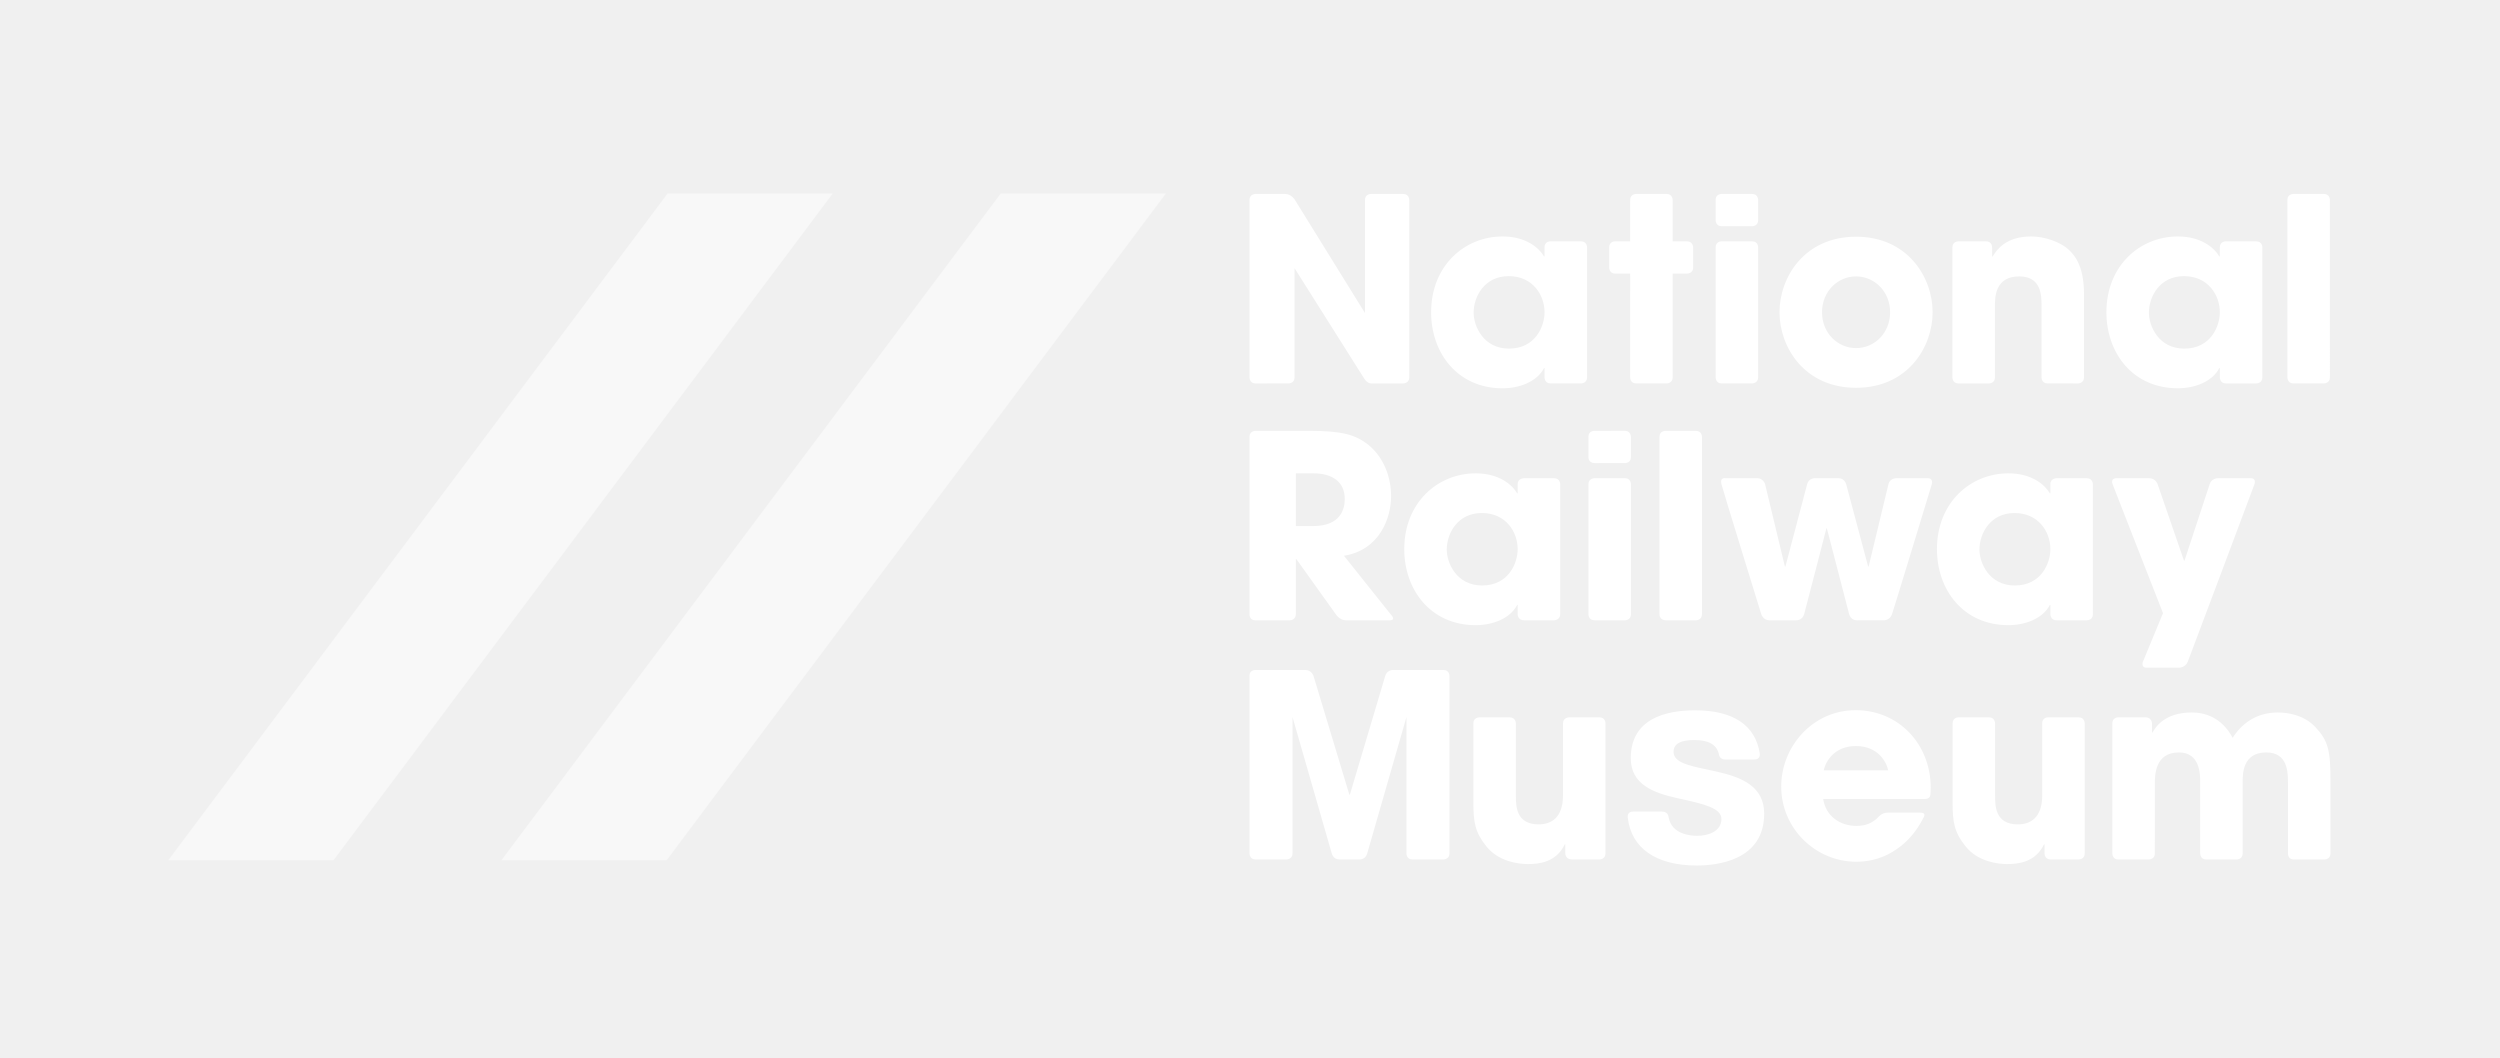
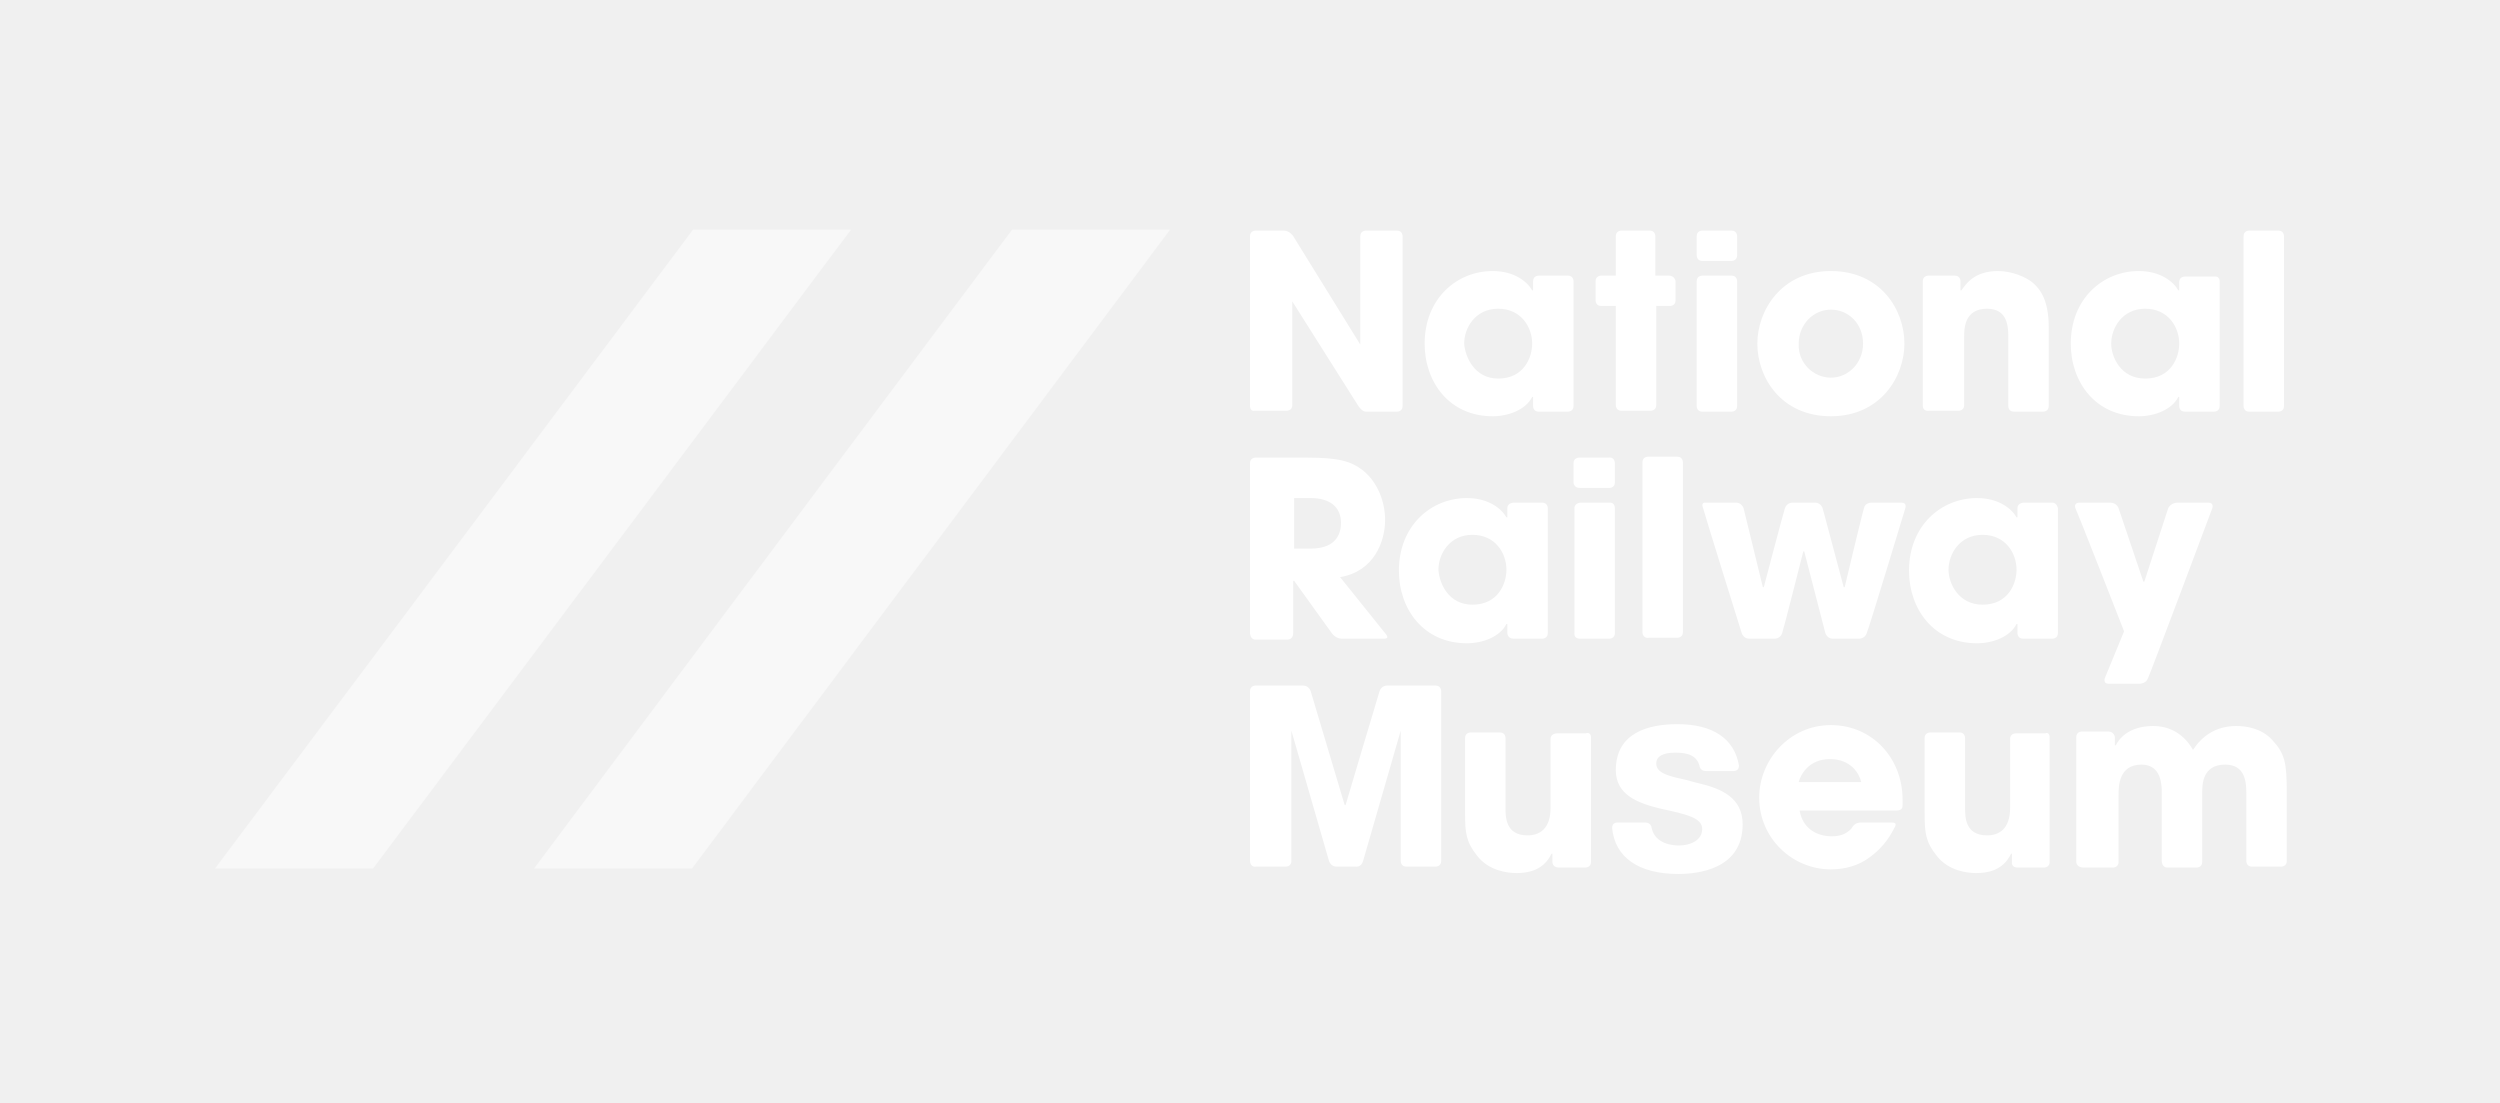
- <svg xmlns="http://www.w3.org/2000/svg" width="208" height="88" viewBox="0 0 208 88">
-   <g fill="#FFFFFF" fill-rule="evenodd" transform="translate(14 15.989)">
-     <g fill-opacity=".5">
-       <polyline points="41.47 55.58 27.716 55.58 69.256 .11 83.005 .11 41.47 55.58" />
-       <polyline points="13.754 55.58 0 55.58 41.54 .11 55.288 .11 13.754 55.58" />
+ <svg xmlns="http://www.w3.org/2000/svg" version="1.1" id="Layer_1" x="0px" y="0px" viewBox="0 0 272 120" style="enable-background:new 0 0 272 120;" xml:space="preserve">
+   <style type="text/css">
+ 	.st0{fill:#FFFFFF;fill-opacity:0.5;}
+ 	.st1{fill:#FFFFFF;}
+ </style>
+   <g transform="translate(14 15.989)">
+     <g>
+       <polyline class="st0" points="61.3,78.5 44.1,78.5 96.1,9 113.3,9 61.3,78.5   " />
+       <polyline class="st0" points="26.6,78.5 9.4,78.5 61.4,9 78.6,9 26.6,78.5   " />
    </g>
-     <path d="M89.959 35.146C89.959 35.146 89.958 20.851 89.959 20.351 89.958 19.852 90.467 19.857 90.467 19.857L94.944 19.857C97.713 19.857 98.778 20.198 99.801 20.985 101.1 22.008 101.739 23.67 101.739 25.289 101.739 27.099 100.802 29.762 97.819 30.252L101.7 35.118C101.7 35.118 102.217 35.621 101.617 35.62 101.018 35.619 98.499 35.621 97.979 35.62 97.456 35.62 97.141 35.118 97.141 35.118L93.857 30.529 93.815 30.529C93.815 30.529 93.815 34.575 93.814 35.096 93.815 35.617 93.318 35.62 93.318 35.62 93.318 35.62 90.909 35.619 90.434 35.62 89.959 35.62 89.959 35.146 89.959 35.146M93.814 27.781L95.242 27.781C97.608 27.78 97.884 26.29 97.884 25.522 97.884 24.096 96.841 23.393 95.284 23.394L93.815 23.393 93.814 27.781M115.808 24.278C115.808 24.278 115.807 34.609 115.807 35.113 115.807 35.617 115.296 35.62 115.296 35.62 115.296 35.62 113.35 35.62 112.81 35.62 112.271 35.62 112.271 35.13 112.271 35.13L112.271 34.342 112.229 34.342C111.632 35.492 110.163 36.026 108.777 36.025 105.029 36.025 102.834 33.084 102.834 29.698 102.834 25.822 105.625 23.393 108.778 23.393 110.714 23.394 111.803 24.33 112.229 25.055L112.271 25.054C112.271 25.054 112.271 24.759 112.272 24.279 112.271 23.797 112.821 23.798 112.821 23.798L115.301 23.798C115.8 23.798 115.808 24.278 115.808 24.278M109.311 32.723C111.526 32.723 112.271 30.849 112.27 29.698 112.271 28.271 111.291 26.694 109.289 26.694 107.266 26.694 106.37 28.399 106.37 29.741 106.371 30.849 107.18 32.723 109.311 32.723M121.694 20.352L121.694 22.048C121.694 22.541 121.21 22.54 121.21 22.54 121.21 22.54 119.213 22.541 118.681 22.541 118.147 22.54 118.158 22.048 118.158 22.048 118.158 22.048 118.158 20.843 118.158 20.347 118.158 19.852 118.647 19.857 118.647 19.857 118.647 19.857 120.721 19.856 121.199 19.856 121.676 19.857 121.694 20.352 121.694 20.352M121.695 24.279C121.695 24.279 121.695 34.62 121.694 35.119 121.695 35.617 121.199 35.62 121.199 35.62 121.199 35.62 119.191 35.62 118.67 35.62 118.147 35.621 118.158 35.119 118.158 35.119 118.158 35.119 118.159 24.793 118.158 24.294 118.158 23.797 118.68 23.798 118.68 23.798 118.68 23.798 120.744 23.797 121.21 23.798 121.676 23.797 121.695 24.279 121.695 24.279M124.069 35.119L124.069 20.347C124.068 19.852 124.57 19.858 124.57 19.858 124.57 19.858 126.606 19.856 127.099 19.857 127.595 19.856 127.605 20.351 127.605 20.351 127.605 20.351 127.605 34.608 127.604 35.112 127.605 35.618 127.099 35.621 127.099 35.621 127.099 35.621 125.181 35.62 124.615 35.62 124.049 35.62 124.069 35.119 124.069 35.119M129.542 23.797L132.204 23.797C132.703 23.797 132.854 24.285 132.854 24.285L134.503 31.147 134.546 31.146C134.546 31.146 136.231 24.776 136.357 24.286 136.482 23.797 136.98 23.798 136.98 23.798 136.98 23.798 138.495 23.797 138.978 23.798 139.461 23.798 139.598 24.285 139.598 24.285L141.428 31.147 141.47 31.147C141.47 31.147 143.003 24.776 143.121 24.287 143.238 23.798 143.771 23.797 143.771 23.797 143.771 23.797 145.934 23.798 146.4 23.798 146.866 23.797 146.73 24.287 146.73 24.287 146.73 24.287 143.589 34.619 143.413 35.118 143.237 35.617 142.755 35.619 142.755 35.619 142.755 35.619 140.974 35.623 140.474 35.62 139.977 35.617 139.85 35.118 139.85 35.118L137.996 27.973 137.956 27.973C137.956 27.973 136.242 34.62 136.103 35.118 135.965 35.617 135.467 35.62 135.467 35.62 135.467 35.62 133.703 35.621 133.203 35.62 132.703 35.619 132.539 35.119 132.539 35.119 132.539 35.119 129.368 24.861 129.222 24.287 129.076 23.713 129.542 23.797 129.542 23.797M160.127 24.286C160.127 24.286 160.128 34.641 160.127 35.129 160.128 35.618 159.628 35.62 159.628 35.62 159.628 35.62 157.62 35.62 157.103 35.62 156.589 35.621 156.592 35.113 156.592 35.113L156.591 34.342 156.548 34.343C155.952 35.493 154.482 36.025 153.098 36.025 149.348 36.025 147.154 33.086 147.154 29.699 147.154 25.822 149.945 23.393 153.098 23.393 155.037 23.393 156.122 24.331 156.548 25.054L156.591 25.055 156.591 24.287C156.591 23.798 157.12 23.798 157.12 23.798L159.617 23.798C160.116 23.798 160.127 24.286 160.127 24.286M153.63 32.725C155.845 32.723 156.592 30.85 156.591 29.698 156.591 28.271 155.611 26.695 153.608 26.695 151.585 26.694 150.69 28.4 150.691 29.741 150.69 30.849 151.501 32.722 153.63 32.725M170.521 23.798C170.521 23.798 172.784 23.797 173.266 23.797 173.748 23.798 173.575 24.287 173.575 24.287 173.575 24.287 168.219 38.58 168.022 39.068 167.824 39.556 167.314 39.562 167.314 39.562 167.314 39.562 165.095 39.561 164.595 39.562 164.097 39.562 164.29 39.07 164.29 39.07 164.29 39.07 165.961 35.024 165.962 35.024 165.962 35.024 161.947 24.778 161.764 24.287 161.583 23.797 162.066 23.797 162.066 23.797 162.066 23.797 164.28 23.798 164.812 23.798 165.344 23.798 165.512 24.289 165.512 24.289L167.708 30.657 167.75 30.657C167.75 30.657 169.69 24.776 169.847 24.287 170.005 23.798 170.521 23.798 170.521 23.798M89.959 15.41L89.959.648C89.959.143 90.455.149 90.455.149 90.455.149 92.538.148 92.93.148 93.437.148 93.734.638 93.734.638L99.565 10.055 99.566 10.011 99.566.654C99.566.144 100.063.149 100.063.149 100.063.149 102.245.149 102.748.148 103.251.149 103.251.642 103.251.642 103.251.642 103.251 14.911 103.252 15.41 103.252 15.909 102.748 15.913 102.748 15.913 102.748 15.913 100.418 15.911 100.063 15.913 99.708 15.911 99.44 15.41 99.44 15.41L93.708 6.326 93.707 6.347 93.707 15.411C93.708 15.909 93.213 15.912 93.213 15.912 93.213 15.912 90.952 15.913 90.455 15.913 89.959 15.913 89.959 15.41 89.959 15.41M118.043 4.578L118.043 15.411C118.044 15.909 117.551 15.912 117.551 15.912 117.551 15.912 115.485 15.913 114.997 15.912 114.507 15.912 114.506 15.41 114.506 15.41L114.507 14.634 114.464 14.634C113.867 15.785 112.398 16.318 111.012 16.317 107.264 16.318 105.069 13.377 105.069 9.991 105.069 6.114 107.86 3.684 111.013 3.684 112.951 3.685 114.037 4.622 114.464 5.346L114.507 5.346C114.507 5.346 114.506 5.068 114.506 4.578 114.506 4.091 114.984 4.09 114.984 4.09 114.984 4.09 117.029 4.089 117.536 4.089 118.043 4.089 118.043 4.578 118.043 4.578M111.545 13.015C113.761 13.015 114.507 11.141 114.506 9.99 114.506 8.564 113.526 6.986 111.525 6.986 109.5 6.986 108.605 8.69 108.607 10.033 108.607 11.141 109.416 13.015 111.545 13.015M125.165.639L125.166 4.089 126.345 4.089C126.857 4.088 126.871 4.579 126.871 4.579L126.871 6.268C126.871 6.767 126.374 6.773 126.374 6.773L125.166 6.773C125.166 6.773 125.166 14.911 125.166 15.411 125.166 15.909 124.672 15.912 124.672 15.912 124.672 15.912 122.642 15.913 122.13 15.912 121.62 15.912 121.629 15.411 121.629 15.411L121.63 6.774C121.63 6.774 120.87 6.773 120.377 6.774 119.884 6.773 119.883 6.268 119.883 6.268L119.883 4.579C119.883 4.089 120.377 4.088 120.377 4.088L121.629 4.089C121.629 4.089 121.63 1.134 121.63.638 121.63.144 122.131.148 122.131.148M122.131.148C122.131.148 124.188.149 124.672.149 125.16.148 125.165.639 125.165.639M132.277.638C132.277.638 132.279 1.849 132.278 2.341 132.279 2.832 131.778 2.833 131.778 2.833L129.23 2.833C128.748 2.833 128.741 2.34 128.741 2.34 128.741 2.34 128.742 1.134 128.742.639 128.742.144 129.231.147 129.231.147 129.231.147 131.275.147 131.777.148 132.278.147 132.277.638 132.277.638M132.278 4.578C132.278 4.578 132.278 14.91 132.278 15.41 132.278 15.91 131.777 15.912 131.777 15.912L129.23 15.912C128.748 15.912 128.742 15.411 128.742 15.411 128.742 15.411 128.743 5.068 128.743 4.578 128.742 4.089 129.231 4.089 129.231 4.089 129.231 4.089 131.276 4.089 131.777 4.09 132.278 4.089 132.278 4.578 132.278 4.578M140.424 3.705C144.727 3.706 146.793 7.093 146.794 9.99 146.794 12.887 144.727 16.275 140.425 16.275 136.121 16.275 134.056 12.887 134.055 9.99 134.054 7.093 136.12 3.706 140.424 3.705M140.424 12.973C141.959 12.974 143.257 11.716 143.257 9.991 143.257 8.265 141.958 7.009 140.424 7.008 138.89 7.008 137.592 8.264 137.592 9.991 137.592 11.716 138.89 12.974 140.424 12.973M148.441 15.41C148.441 15.41 148.442 5.068 148.441 4.579 148.442 4.089 148.947 4.089 148.947 4.089L151.239 4.089C151.743 4.088 151.743 4.578 151.743 4.578L151.744 5.347 151.787 5.347C152.148 4.772 152.894 3.685 155.003 3.684 156.133 3.684 157.389 4.154 158.029 4.707 158.666 5.262 159.391 6.198 159.391 8.52L159.391 15.41C159.391 15.91 158.886 15.913 158.886 15.913 158.886 15.913 156.863 15.913 156.355 15.911 155.848 15.913 155.856 15.41 155.856 15.41L155.855 9.458C155.855 8.626 155.855 7.008 154.002 7.008 151.978 7.009 151.978 8.755 151.978 9.479L151.978 15.41C151.979 15.91 151.488 15.913 151.488 15.913L148.938 15.913C148.436 15.913 148.441 15.41 148.441 15.41M174.226 4.578C174.226 4.578 174.226 14.911 174.227 15.411 174.226 15.91 173.727 15.913 173.727 15.913 173.727 15.913 171.687 15.911 171.189 15.913 170.689 15.912 170.691 15.41 170.691 15.41L170.69 14.634 170.647 14.634C170.05 15.784 168.581 16.317 167.196 16.316 163.448 16.317 161.253 13.379 161.253 9.991 161.253 6.114 164.044 3.686 167.197 3.685 169.135 3.684 170.222 4.623 170.648 5.346L170.689 5.347 170.689 4.593C170.689 4.089 171.186 4.089 171.186 4.089 171.186 4.089 173.208 4.089 173.716 4.091 174.226 4.089 174.226 4.578 174.226 4.578M167.729 13.016C169.945 13.016 170.689 11.141 170.69 9.99 170.69 8.564 169.71 6.986 167.708 6.986 165.684 6.986 164.788 8.69 164.789 10.033 164.789 11.14 165.599 13.016 167.729 13.016M176.312 15.41C176.312 15.41 176.312 1.143 176.311.643 176.312.144 176.805.148 176.805.148L179.352.148C179.848.148 179.847.643 179.847.643 179.847.643 179.847 14.911 179.848 15.411 179.848 15.91 179.352 15.912 179.352 15.912L176.806 15.912C176.311 15.912 176.312 15.41 176.312 15.41M89.959 55.01C89.959 55.01 89.959 40.682 89.96 40.215 89.958 39.749 90.452 39.754 90.452 39.754 90.452 39.754 94.101 39.754 94.612 39.754 95.123 39.754 95.283 40.244 95.283 40.244L98.267 50.129 98.309 50.129C98.309 50.129 101.103 40.738 101.252 40.243 101.401 39.749 101.89 39.753 101.89 39.753L106.106 39.754C106.594 39.754 106.596 40.244 106.596 40.244 106.596 40.244 106.596 54.517 106.596 55.016 106.596 55.514 106.095 55.518 106.095 55.518 106.095 55.518 104.019 55.518 103.511 55.517 102.999 55.518 103.017 55.015 103.017 55.015L103.017 43.716 103.017 43.673C103.017 43.673 99.902 54.472 99.753 55.014 99.604 55.559 99.093 55.518 99.093 55.518 99.093 55.518 97.939 55.518 97.429 55.518 96.92 55.517 96.801 55.015 96.801 55.015L93.538 43.673 93.538 43.715C93.538 43.715 93.538 54.505 93.538 55.009 93.538 55.515 93.036 55.519 93.036 55.519 93.036 55.519 90.943 55.518 90.451 55.518 89.96 55.518 89.959 55.01 89.959 55.01M119.576 44.184C119.576 44.184 119.578 54.505 119.576 55.01 119.578 55.514 119.081 55.517 119.081 55.517 119.081 55.517 117.339 55.518 116.785 55.516 116.23 55.517 116.232 55.015 116.232 55.015L116.233 54.259 116.19 54.262C115.467 55.772 114.017 55.901 113.123 55.901 112.398 55.901 110.694 55.73 109.65 54.41 108.712 53.238 108.586 52.385 108.585 50.766 108.585 50.766 108.586 44.673 108.585 44.184 108.585 43.695 109.084 43.695 109.084 43.695 109.084 43.695 111.126 43.694 111.614 43.695 112.103 43.694 112.121 44.192 112.121 44.192L112.122 50.235C112.121 51.044 112.122 52.598 114.017 52.598 115.04 52.6 116.041 52.068 116.04 50.191 116.04 50.191 116.041 44.691 116.041 44.193 116.041 43.695 116.562 43.695 116.562 43.695 116.562 43.695 118.56 43.694 119.071 43.695 119.581 43.694 119.576 44.184 119.576 44.184M143.097 51.62C143.499 51.619 145.165 51.619 145.735 51.62 146.308 51.619 146.084 51.945 146.004 52.1 145.447 53.19 144.701 54.048 143.825 54.644 142.844 55.348 141.673 55.709 140.459 55.709 137.072 55.71 134.196 52.961 134.197 49.447 134.197 46.145 136.796 43.098 140.395 43.098 143.996 43.098 146.637 45.953 146.636 49.553 146.636 49.735 146.63 49.876 146.621 49.995 146.604 50.183 146.623 50.49 146.096 50.49 145.566 50.491 137.69 50.49 137.69 50.49 137.902 51.896 139.074 52.727 140.458 52.727 141.242 52.728 141.759 52.472 142.169 52.1 142.329 51.956 142.541 51.619 143.097 51.62M143.101 48.105C142.952 47.402 142.247 46.081 140.417 46.081 138.584 46.081 137.881 47.402 137.732 48.104L143.101 48.105M159.448 44.185L159.448 55.027C159.448 55.514 158.957 55.517 158.957 55.517 158.957 55.517 157.139 55.518 156.617 55.518 156.096 55.518 156.104 55.015 156.104 55.015L156.103 54.261 156.062 54.262C155.337 55.773 153.888 55.901 152.993 55.901 152.268 55.901 150.565 55.73 149.522 54.411 148.584 53.239 148.456 52.386 148.455 50.767 148.455 50.767 148.455 44.724 148.456 44.209 148.455 43.694 148.93 43.694 148.93 43.694L151.503 43.695C151.968 43.696 151.992 44.184 151.992 44.184L151.992 50.235C151.993 51.045 151.992 52.599 153.888 52.6 154.911 52.599 155.911 52.067 155.913 50.192 155.913 50.192 155.913 44.674 155.911 44.184 155.913 43.694 156.385 43.694 156.385 43.694 156.385 43.694 158.465 43.695 158.955 43.694 159.446 43.694 159.448 44.185 159.448 44.185M161.746 55.015L161.746 44.184C161.746 43.695 162.238 43.694 162.238 43.694 162.238 43.694 164.001 43.695 164.518 43.695 165.034 43.694 165.048 44.21 165.048 44.21L165.048 44.951 165.091 44.952C165.368 44.461 166.136 43.291 168.351 43.289 169.394 43.29 170.822 43.653 171.758 45.399 172.483 44.249 173.698 43.291 175.507 43.29 176.339 43.29 177.659 43.481 178.618 44.482 179.725 45.654 179.896 46.443 179.896 49.064 179.896 49.064 179.896 54.517 179.896 55.015 179.896 55.515 179.413 55.518 179.413 55.518L176.833 55.518C176.334 55.517 176.36 55.015 176.36 55.015L176.36 49.233C176.36 48.275 176.36 46.613 174.549 46.614 172.59 46.613 172.589 48.402 172.589 49.063 172.589 49.063 172.589 54.517 172.589 55.015 172.589 55.515 172.107 55.518 172.107 55.518 172.107 55.518 170.043 55.517 169.545 55.518 169.045 55.518 169.053 54.993 169.053 54.993L169.053 49.085C169.053 48.445 169.053 46.613 167.285 46.614 165.283 46.613 165.283 48.531 165.283 49.233 165.283 49.233 165.283 54.539 165.282 55.026 165.283 55.515 164.783 55.517 164.783 55.517 164.783 55.517 162.736 55.518 162.238 55.518 161.738 55.518 161.746 55.015 161.746 55.015M128.873 48.219C128.567 48.147 128.263 48.082 127.965 48.02 126.504 47.712 125.241 47.444 125.24 46.561 125.241 45.91 125.813 45.58 126.941 45.582 128.128 45.58 128.791 45.938 128.997 46.699 129.027 46.817 129.048 47.205 129.569 47.205 130.091 47.205 131.446 47.205 131.944 47.204 132.445 47.205 132.43 46.817 132.413 46.7 132.051 44.348 130.198 43.109 127.033 43.109 124.591 43.109 121.68 43.801 121.68 47.095 121.679 49.269 123.559 49.981 125.59 50.426 127.841 50.912 129.222 51.255 129.221 52.152 129.221 53.185 128.13 53.552 127.197 53.551 126.682 53.551 125.087 53.434 124.833 52.025 124.813 51.912 124.777 51.532 124.255 51.533 123.733 51.531 122.393 51.532 121.893 51.533 121.394 51.533 121.415 51.909 121.428 52.025 121.707 54.571 123.781 56.022 127.172 56.022 128.859 56.022 132.782 55.601 132.78 51.712 132.78 49.427 130.903 48.683 128.873 48.219" />
+     <path class="st1" d="M122,52.9c0,0,0-17.9,0-18.5c0-0.6,0.6-0.6,0.6-0.6h5.6c3.5,0,4.8,0.4,6.1,1.4c1.6,1.3,2.4,3.4,2.4,5.4   c0,2.3-1.2,5.6-4.9,6.2l4.9,6.1c0,0,0.6,0.6-0.1,0.6c-0.8,0-3.9,0-4.6,0c-0.7,0-1.1-0.6-1.1-0.6l-4.1-5.7l-0.1,0c0,0,0,5.1,0,5.7   c0,0.7-0.6,0.7-0.6,0.7s-3,0-3.6,0C122,53.5,122,52.9,122,52.9 M126.8,43.7l1.8,0c3,0,3.3-1.9,3.3-2.8c0-1.8-1.3-2.7-3.3-2.7   l-1.8,0L126.8,43.7 M154.4,39.3c0,0,0,12.9,0,13.6c0,0.6-0.6,0.6-0.6,0.6s-2.4,0-3.1,0c-0.7,0-0.7-0.6-0.7-0.6l0-1h-0.1   c-0.7,1.4-2.6,2.1-4.3,2.1c-4.7,0-7.4-3.7-7.4-7.9c0-4.9,3.5-7.9,7.4-7.9c2.4,0,3.8,1.2,4.3,2.1l0.1,0c0,0,0-0.4,0-1   c0-0.6,0.7-0.6,0.7-0.6h3.1C154.4,38.7,154.4,39.3,154.4,39.3 M146.2,49.8c2.8,0,3.7-2.3,3.7-3.8c0-1.8-1.2-3.8-3.7-3.8   c-2.5,0-3.7,2.1-3.7,3.8C142.6,47.5,143.6,49.8,146.2,49.8 M161.7,34.4v2.1c0,0.6-0.6,0.6-0.6,0.6s-2.5,0-3.2,0   c-0.7,0-0.7-0.6-0.7-0.6s0-1.5,0-2.1c0-0.6,0.6-0.6,0.6-0.6s2.6,0,3.2,0C161.7,33.7,161.7,34.4,161.7,34.4 M161.7,39.3   c0,0,0,12.9,0,13.6c0,0.6-0.6,0.6-0.6,0.6s-2.5,0-3.2,0c-0.7,0-0.6-0.6-0.6-0.6s0-12.9,0-13.6c0-0.6,0.7-0.6,0.7-0.6s2.6,0,3.2,0   C161.7,38.7,161.7,39.3,161.7,39.3 M164.7,52.8V34.3c0-0.6,0.6-0.6,0.6-0.6s2.5,0,3.2,0c0.6,0,0.6,0.6,0.6,0.6s0,17.8,0,18.5   c0,0.6-0.6,0.6-0.6,0.6s-2.4,0-3.1,0C164.7,53.5,164.7,52.8,164.7,52.8 M171.6,38.7h3.3c0.6,0,0.8,0.6,0.8,0.6l2.1,8.6l0.1,0   c0,0,2.1-8,2.3-8.6c0.2-0.6,0.8-0.6,0.8-0.6s1.9,0,2.5,0c0.6,0,0.8,0.6,0.8,0.6l2.3,8.6h0.1c0,0,1.9-8,2.1-8.6   c0.1-0.6,0.8-0.6,0.8-0.6s2.7,0,3.3,0c0.6,0,0.4,0.6,0.4,0.6s-3.9,12.9-4.2,13.6c-0.2,0.6-0.8,0.6-0.8,0.6s-2.2,0-2.9,0   c-0.6,0-0.8-0.6-0.8-0.6l-2.3-8.9h-0.1c0,0-2.1,8.3-2.3,8.9c-0.2,0.6-0.8,0.6-0.8,0.6s-2.2,0-2.8,0c-0.6,0-0.8-0.6-0.8-0.6   s-4-12.8-4.2-13.6C171,38.6,171.6,38.7,171.6,38.7 M209.9,39.3c0,0,0,13,0,13.6c0,0.6-0.6,0.6-0.6,0.6s-2.5,0-3.2,0   c-0.6,0-0.6-0.6-0.6-0.6l0-1l-0.1,0c-0.7,1.4-2.6,2.1-4.3,2.1c-4.7,0-7.4-3.7-7.4-7.9c0-4.9,3.5-7.9,7.4-7.9c2.4,0,3.8,1.2,4.3,2.1   l0.1,0v-1c0-0.6,0.7-0.6,0.7-0.6h3.1C209.8,38.7,209.9,39.3,209.9,39.3 M201.7,49.8c2.8,0,3.7-2.3,3.7-3.8c0-1.8-1.2-3.8-3.7-3.8   c-2.5,0-3.7,2.1-3.7,3.8C198,47.5,199.1,49.8,201.7,49.8 M222.9,38.7c0,0,2.8,0,3.4,0c0.6,0,0.4,0.6,0.4,0.6s-6.7,17.9-7,18.5   c-0.2,0.6-0.9,0.6-0.9,0.6s-2.8,0-3.4,0c-0.6,0-0.4-0.6-0.4-0.6s2.1-5.1,2.1-5.1c0,0-5-12.8-5.3-13.4c-0.2-0.6,0.4-0.6,0.4-0.6   s2.8,0,3.4,0c0.7,0,0.9,0.6,0.9,0.6l2.7,8h0.1c0,0,2.4-7.4,2.6-8C222.2,38.7,222.9,38.7,222.9,38.7 M122,28.2V9.7   c0-0.6,0.6-0.6,0.6-0.6s2.6,0,3.1,0c0.6,0,1,0.6,1,0.6l7.3,11.8l0-0.1V9.7c0-0.6,0.6-0.6,0.6-0.6s2.7,0,3.4,0   c0.6,0,0.6,0.6,0.6,0.6s0,17.9,0,18.5c0,0.6-0.6,0.6-0.6,0.6s-2.9,0-3.4,0c-0.4,0-0.8-0.6-0.8-0.6l-7.2-11.4l0,0v11.3   c0,0.6-0.6,0.6-0.6,0.6s-2.8,0-3.5,0C122,28.8,122,28.2,122,28.2 M157.2,14.6v13.6c0,0.6-0.6,0.6-0.6,0.6s-2.6,0-3.2,0   c-0.6,0-0.6-0.6-0.6-0.6l0-1l-0.1,0c-0.7,1.4-2.6,2.1-4.3,2.1c-4.7,0-7.4-3.7-7.4-7.9c0-4.9,3.5-7.9,7.4-7.9c2.4,0,3.8,1.2,4.3,2.1   h0.1c0,0,0-0.3,0-1c0-0.6,0.6-0.6,0.6-0.6s2.6,0,3.2,0C157.2,14,157.2,14.6,157.2,14.6 M149,25.2c2.8,0,3.7-2.3,3.7-3.8   c0-1.8-1.2-3.8-3.7-3.8c-2.5,0-3.7,2.1-3.7,3.8C145.4,22.8,146.4,25.2,149,25.2 M166.1,9.7l0,4.3h1.5c0.6,0,0.7,0.6,0.7,0.6v2.1   c0,0.6-0.6,0.6-0.6,0.6h-1.5c0,0,0,10.2,0,10.8c0,0.6-0.6,0.6-0.6,0.6s-2.5,0-3.2,0c-0.6,0-0.6-0.6-0.6-0.6l0-10.8c0,0-1,0-1.6,0   c-0.6,0-0.6-0.6-0.6-0.6v-2.1c0-0.6,0.6-0.6,0.6-0.6l1.6,0c0,0,0-3.7,0-4.3c0-0.6,0.6-0.6,0.6-0.6 M162.3,9.1c0,0,2.6,0,3.2,0   c0.6,0,0.6,0.6,0.6,0.6 M175,9.7c0,0,0,1.5,0,2.1c0,0.6-0.6,0.6-0.6,0.6h-3.2c-0.6,0-0.6-0.6-0.6-0.6s0-1.5,0-2.1   c0-0.6,0.6-0.6,0.6-0.6s2.6,0,3.2,0C175,9.1,175,9.7,175,9.7 M175,14.6c0,0,0,12.9,0,13.6c0,0.6-0.6,0.6-0.6,0.6h-3.2   c-0.6,0-0.6-0.6-0.6-0.6s0-12.9,0-13.6c0-0.6,0.6-0.6,0.6-0.6s2.6,0,3.2,0C175,14,175,14.6,175,14.6 M185.2,13.5c5.4,0,8,4.2,8,7.9   c0,3.6-2.6,7.9-8,7.9c-5.4,0-8-4.2-8-7.9C177.2,17.8,179.8,13.5,185.2,13.5 M185.2,25.1c1.9,0,3.5-1.6,3.5-3.7   c0-2.2-1.6-3.7-3.5-3.7c-1.9,0-3.5,1.6-3.5,3.7C181.6,23.5,183.3,25.1,185.2,25.1 M195.2,28.2c0,0,0-12.9,0-13.6   c0-0.6,0.6-0.6,0.6-0.6h2.9c0.6,0,0.6,0.6,0.6,0.6l0,1l0.1,0c0.5-0.7,1.4-2.1,4-2.1c1.4,0,3,0.6,3.8,1.3c0.8,0.7,1.7,1.9,1.7,4.8   l0,8.6c0,0.6-0.6,0.6-0.6,0.6s-2.5,0-3.2,0c-0.6,0-0.6-0.6-0.6-0.6l0-7.5c0-1,0-3.1-2.3-3.1c-2.5,0-2.5,2.2-2.5,3.1v7.4   c0,0.6-0.6,0.6-0.6,0.6h-3.2C195.2,28.8,195.2,28.2,195.2,28.2 M227.5,14.6c0,0,0,12.9,0,13.6c0,0.6-0.6,0.6-0.6,0.6s-2.6,0-3.2,0   c-0.6,0-0.6-0.6-0.6-0.6l0-1H223c-0.7,1.4-2.6,2.1-4.3,2.1c-4.7,0-7.4-3.7-7.4-7.9c0-4.9,3.5-7.9,7.4-7.9c2.4,0,3.8,1.2,4.3,2.1   l0.1,0v-0.9c0-0.6,0.6-0.6,0.6-0.6s2.5,0,3.2,0C227.5,14,227.5,14.6,227.5,14.6 M219.4,25.2c2.8,0,3.7-2.3,3.7-3.8   c0-1.8-1.2-3.8-3.7-3.8c-2.5,0-3.7,2.1-3.7,3.8C215.7,22.8,216.7,25.2,219.4,25.2 M230.1,28.2c0,0,0-17.9,0-18.5   c0-0.6,0.6-0.6,0.6-0.6h3.2c0.6,0,0.6,0.6,0.6,0.6s0,17.9,0,18.5c0,0.6-0.6,0.6-0.6,0.6h-3.2C230.1,28.8,230.1,28.2,230.1,28.2    M122,77.7c0,0,0-17.9,0-18.5c0-0.6,0.6-0.6,0.6-0.6s4.6,0,5.2,0c0.6,0,0.8,0.6,0.8,0.6l3.7,12.4l0.1,0c0,0,3.5-11.8,3.7-12.4   c0.2-0.6,0.8-0.6,0.8-0.6l5.3,0c0.6,0,0.6,0.6,0.6,0.6s0,17.9,0,18.5c0,0.6-0.6,0.6-0.6,0.6s-2.6,0-3.2,0c-0.6,0-0.6-0.6-0.6-0.6   l0-14.1v-0.1c0,0-3.9,13.5-4.1,14.2c-0.2,0.7-0.8,0.6-0.8,0.6s-1.4,0-2.1,0c-0.6,0-0.8-0.6-0.8-0.6l-4.1-14.2v0.1   c0,0,0,13.5,0,14.1c0,0.6-0.6,0.6-0.6,0.6s-2.6,0-3.2,0C122,78.4,122,77.7,122,77.7 M159.1,64.2c0,0,0,12.9,0,13.6   c0,0.6-0.6,0.6-0.6,0.6s-2.2,0-2.9,0c-0.7,0-0.7-0.6-0.7-0.6l0-0.9l-0.1,0c-0.9,1.9-2.7,2.1-3.8,2.1c-0.9,0-3-0.2-4.3-1.9   c-1.2-1.5-1.3-2.5-1.3-4.6c0,0,0-7.6,0-8.2c0-0.6,0.6-0.6,0.6-0.6s2.6,0,3.2,0c0.6,0,0.6,0.6,0.6,0.6l0,7.6c0,1,0,3,2.4,3   c1.3,0,2.5-0.7,2.5-3c0,0,0-6.9,0-7.5c0-0.6,0.7-0.6,0.7-0.6s2.5,0,3.1,0C159.1,63.6,159.1,64.2,159.1,64.2 M188.5,73.5   c0.5,0,2.6,0,3.3,0c0.7,0,0.4,0.4,0.3,0.6c-0.7,1.4-1.6,2.4-2.7,3.2c-1.2,0.9-2.7,1.3-4.2,1.3c-4.2,0-7.8-3.4-7.8-7.8   c0-4.1,3.3-7.9,7.8-7.9c4.5,0,7.8,3.6,7.8,8.1c0,0.2,0,0.4,0,0.6c0,0.2,0,0.6-0.7,0.6c-0.7,0-10.5,0-10.5,0   c0.3,1.8,1.7,2.8,3.5,2.8c1,0,1.6-0.3,2.1-0.8C187.6,73.9,187.8,73.5,188.5,73.5 M188.5,69.1c-0.2-0.9-1.1-2.5-3.4-2.5   c-2.3,0-3.2,1.7-3.4,2.5L188.5,69.1 M209,64.2v13.6c0,0.6-0.6,0.6-0.6,0.6s-2.3,0-2.9,0c-0.7,0-0.6-0.6-0.6-0.6l0-0.9l-0.1,0   c-0.9,1.9-2.7,2.1-3.8,2.1c-0.9,0-3-0.2-4.3-1.9c-1.2-1.5-1.3-2.5-1.3-4.6c0,0,0-7.6,0-8.2c0-0.6,0.6-0.6,0.6-0.6l3.2,0   c0.6,0,0.6,0.6,0.6,0.6v7.6c0,1,0,3,2.4,3c1.3,0,2.5-0.7,2.5-3c0,0,0-6.9,0-7.5c0-0.6,0.6-0.6,0.6-0.6s2.6,0,3.2,0   C209,63.6,209,64.2,209,64.2 M211.9,77.8V64.2c0-0.6,0.6-0.6,0.6-0.6s2.2,0,2.9,0c0.6,0,0.7,0.6,0.7,0.6v0.9l0.1,0   c0.3-0.6,1.3-2.1,4.1-2.1c1.3,0,3.1,0.5,4.3,2.6c0.9-1.4,2.4-2.6,4.7-2.6c1,0,2.7,0.2,3.9,1.5c1.4,1.5,1.6,2.5,1.6,5.7   c0,0,0,6.8,0,7.5c0,0.6-0.6,0.6-0.6,0.6h-3.2c-0.6,0-0.6-0.6-0.6-0.6l0-7.2c0-1.2,0-3.3-2.3-3.3c-2.5,0-2.5,2.2-2.5,3.1   c0,0,0,6.8,0,7.5c0,0.6-0.6,0.6-0.6,0.6s-2.6,0-3.2,0c-0.6,0-0.6-0.7-0.6-0.7l0-7.4c0-0.8,0-3.1-2.2-3.1c-2.5,0-2.5,2.4-2.5,3.3   c0,0,0,6.6,0,7.3c0,0.6-0.6,0.6-0.6,0.6s-2.6,0-3.2,0C211.9,78.4,211.9,77.8,211.9,77.8 M170.7,69.2c-0.4-0.1-0.8-0.2-1.1-0.3   c-1.8-0.4-3.4-0.7-3.4-1.8c0-0.8,0.7-1.2,2.1-1.2c1.5,0,2.3,0.4,2.6,1.4c0,0.1,0.1,0.6,0.7,0.6c0.7,0,2.3,0,3,0   c0.6,0,0.6-0.5,0.6-0.6c-0.5-2.9-2.8-4.5-6.7-4.5c-3.1,0-6.7,0.9-6.7,5c0,2.7,2.4,3.6,4.9,4.2c2.8,0.6,4.5,1,4.5,2.2   c0,1.3-1.4,1.8-2.5,1.8c-0.6,0-2.6-0.1-3-1.9c0-0.1-0.1-0.6-0.7-0.6c-0.7,0-2.3,0-3,0c-0.6,0-0.6,0.5-0.6,0.6c0.3,3.2,2.9,5,7.2,5   c2.1,0,7-0.5,7-5.4C175.6,70.8,173.3,69.8,170.7,69.2" />
  </g>
</svg>
